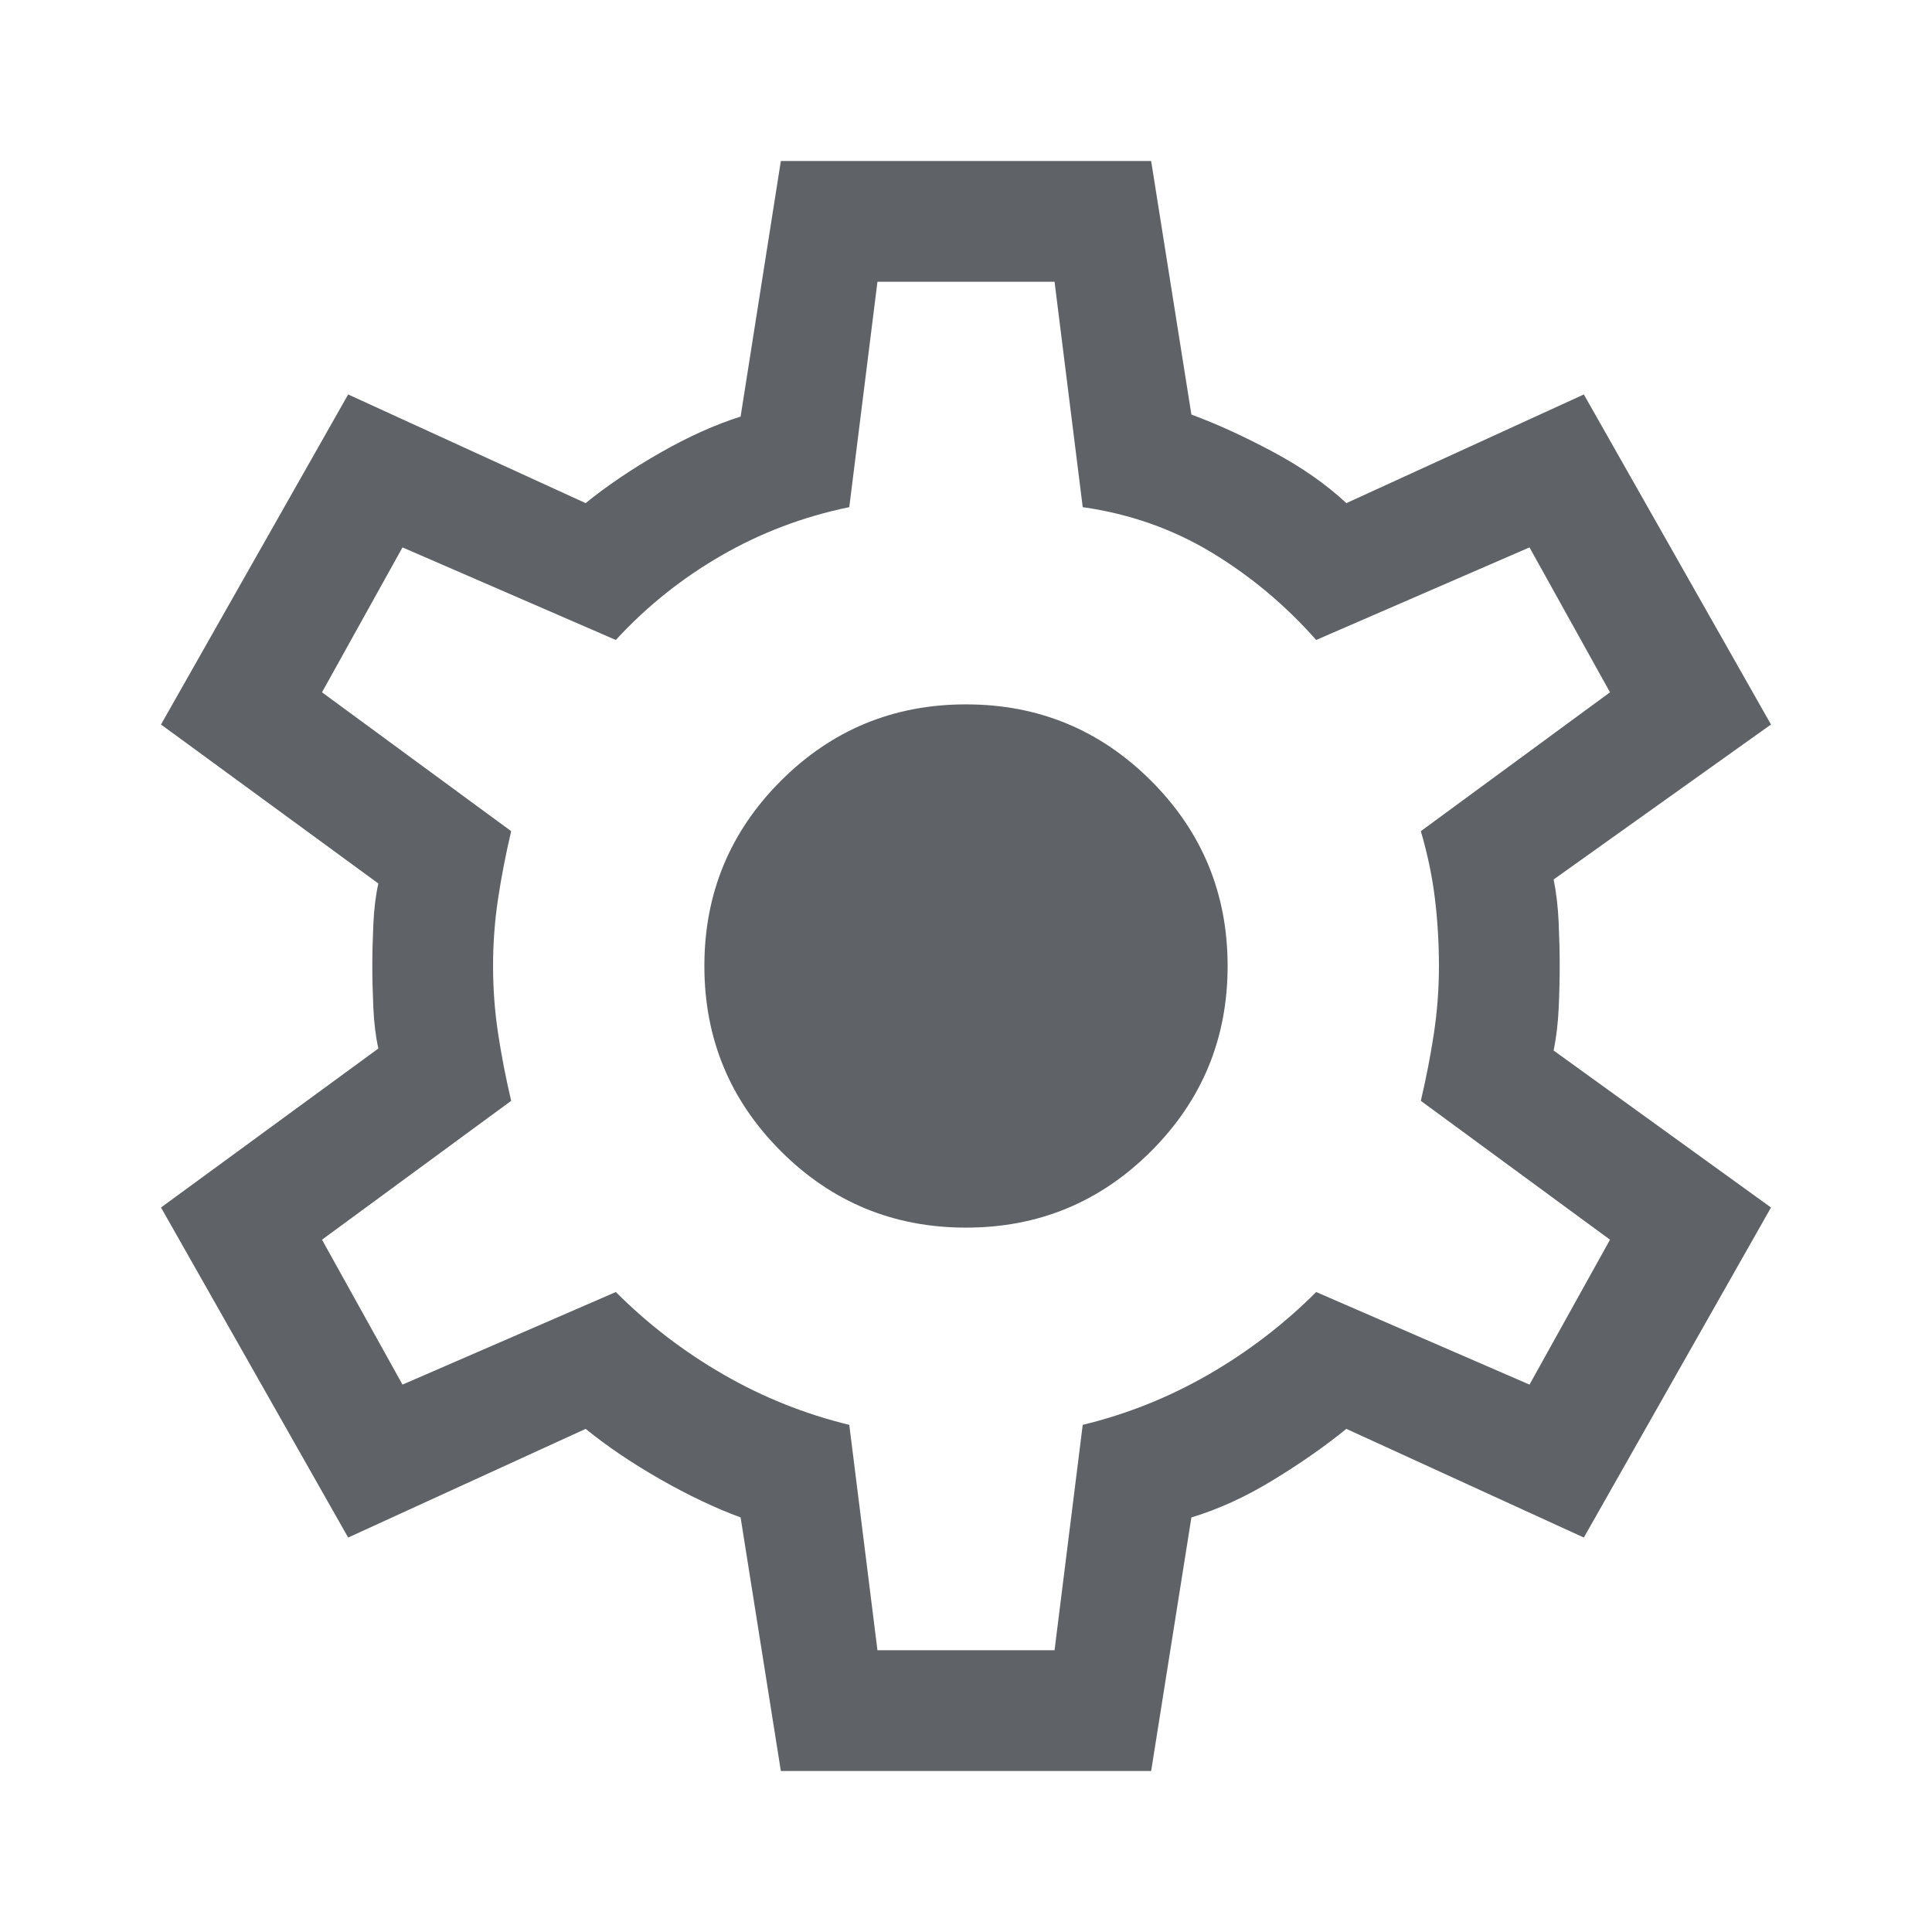
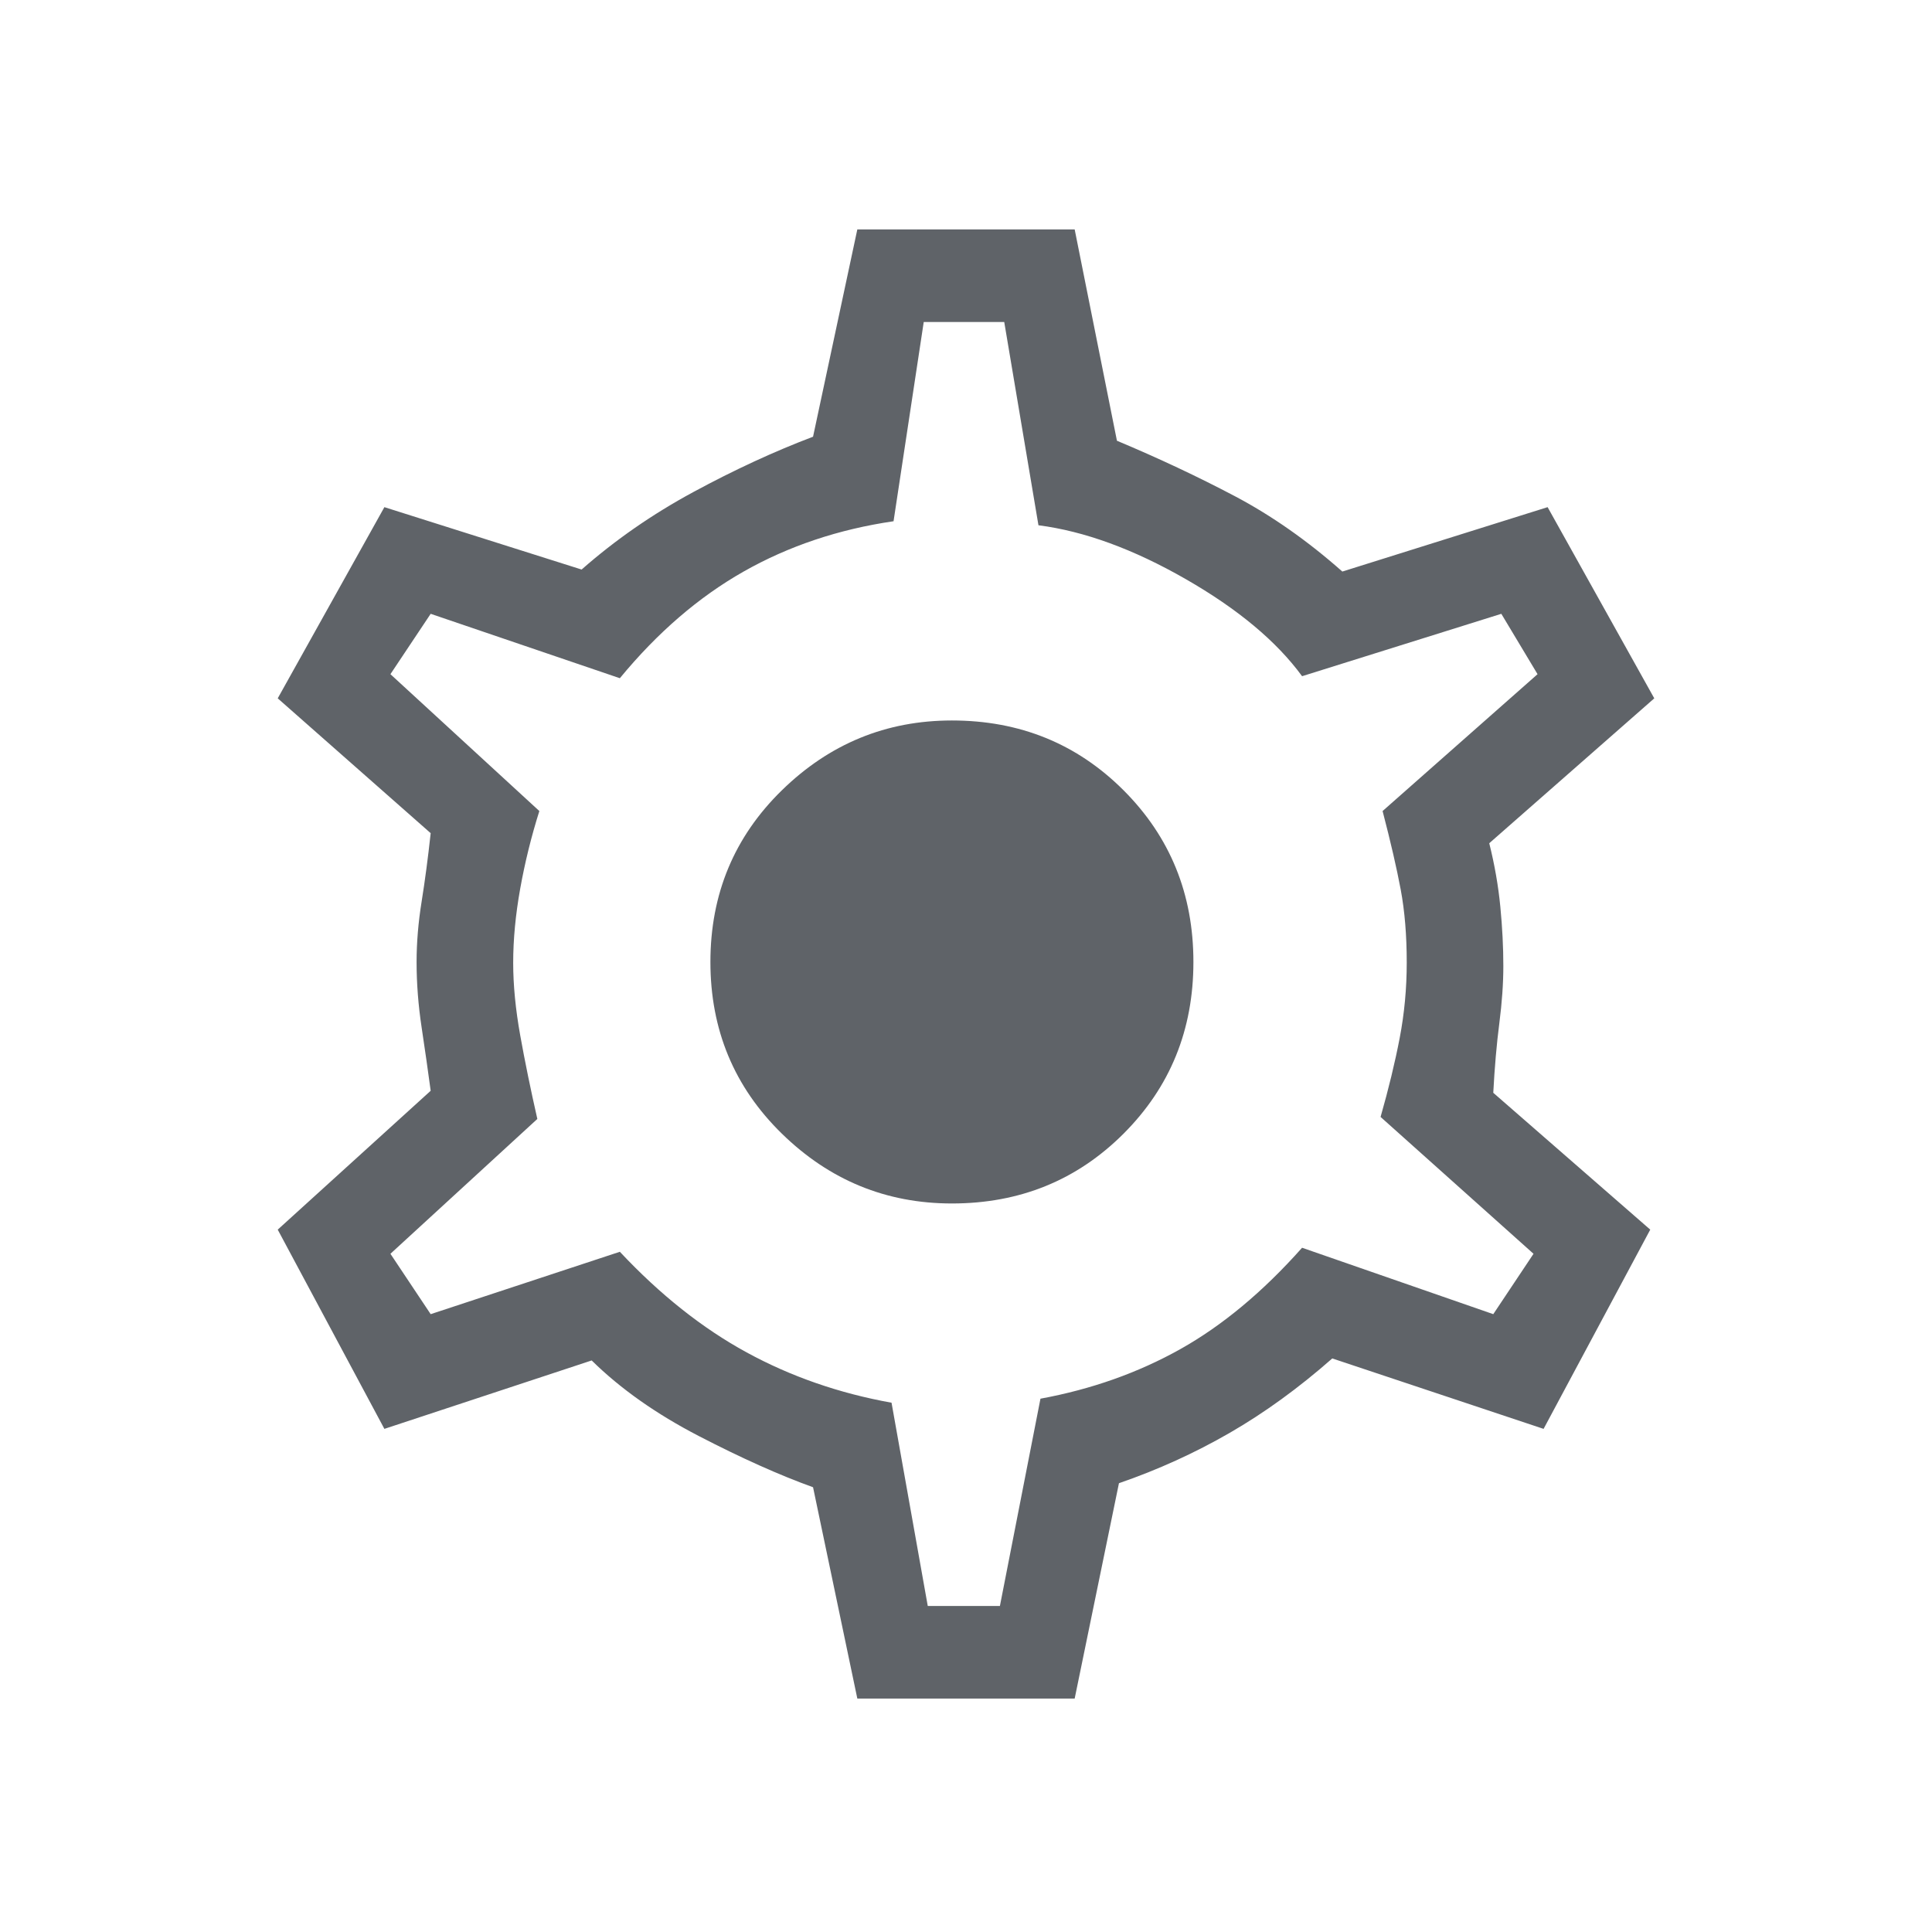
- <svg xmlns="http://www.w3.org/2000/svg" height="48px" viewBox="0 -960 960 960" width="48px" fill="#5f6368">
-   <path d="m388-80-20-126q-19-7-40-19t-37-25l-118 54-93-164 108-79q-2-9-2.5-20.5T185-480q0-9 .5-20.5T188-521L80-600l93-164 118 54q16-13 37-25t40-18l20-127h184l20 126q19 7 40.5 18.5T669-710l118-54 93 164-108 77q2 10 2.5 21.5t.5 21.5q0 10-.5 21t-2.5 21l108 78-93 164-118-54q-16 13-36.5 25.5T592-206L572-80H388Zm48-60h88l14-112q33-8 62.5-25t53.5-41l106 46 40-72-94-69q4-17 6.5-33.5T715-480q0-17-2-33.5t-7-33.5l94-69-40-72-106 46q-23-26-52-43.5T538-708l-14-112h-88l-14 112q-34 7-63.5 24T306-642l-106-46-40 72 94 69q-4 17-6.5 33.5T245-480q0 17 2.5 33.5T254-413l-94 69 40 72 106-46q24 24 53.5 41t62.5 25l14 112Zm44-210q54 0 92-38t38-92q0-54-38-92t-92-38q-54 0-92 38t-38 92q0 54 38 92t92 38Zm0-130Z" />
+ <svg xmlns="http://www.w3.org/2000/svg" height="40px" viewBox="0 -960 960 960" width="40px" fill="#5f6368">
+   <path d="m426-116-22-105q-25-9-56.78-25.45Q315.44-262.91 294-284l-103 34-53-99 76-69q-2-14.93-4.5-31.5T207-482q0-14.41 2.5-30t4.5-34l-76-67 53-95 98 31q25-22 55.5-38.5T404-743l22-103h108l21 105q31 13 58.5 27.5T667-676l102-32 53 95-82 72q4 16 5.5 31.5T747-480q0 13-2 28.5t-3 34.5l78 68-53 99-105-35q-25 22-51 37t-55 25l-22 107H426Zm35-46h35.85L517-265q38-7 69.41-24.58Q617.83-307.17 647-340l95 33 20-30-76-68q6-21 9.5-39.23 3.5-18.23 3.5-37.5 0-20.27-3-36.27-3-16-9-39l77-68-18-30-99 31q-19-26-57.89-48.29-38.9-22.3-73.11-26.71l-17-101h-40l-15 99q-41 6-74.5 25T308-623l-94-32-20 30 74 68q-6 19-9.5 38.5t-3.5 36.92q0 16.58 3.5 36.08T267-404l-73 67 20 30 94-31q30 32 63 50t72 25l18 101Zm12-200q50.6 0 85.3-34.7Q593-431.4 593-482q0-50.6-34.7-85.3Q523.6-602 473-602q-49 0-84.5 34.7T353-482q0 50.6 35.5 85.3Q424-362 473-362Zm6-119Z" />
</svg>
